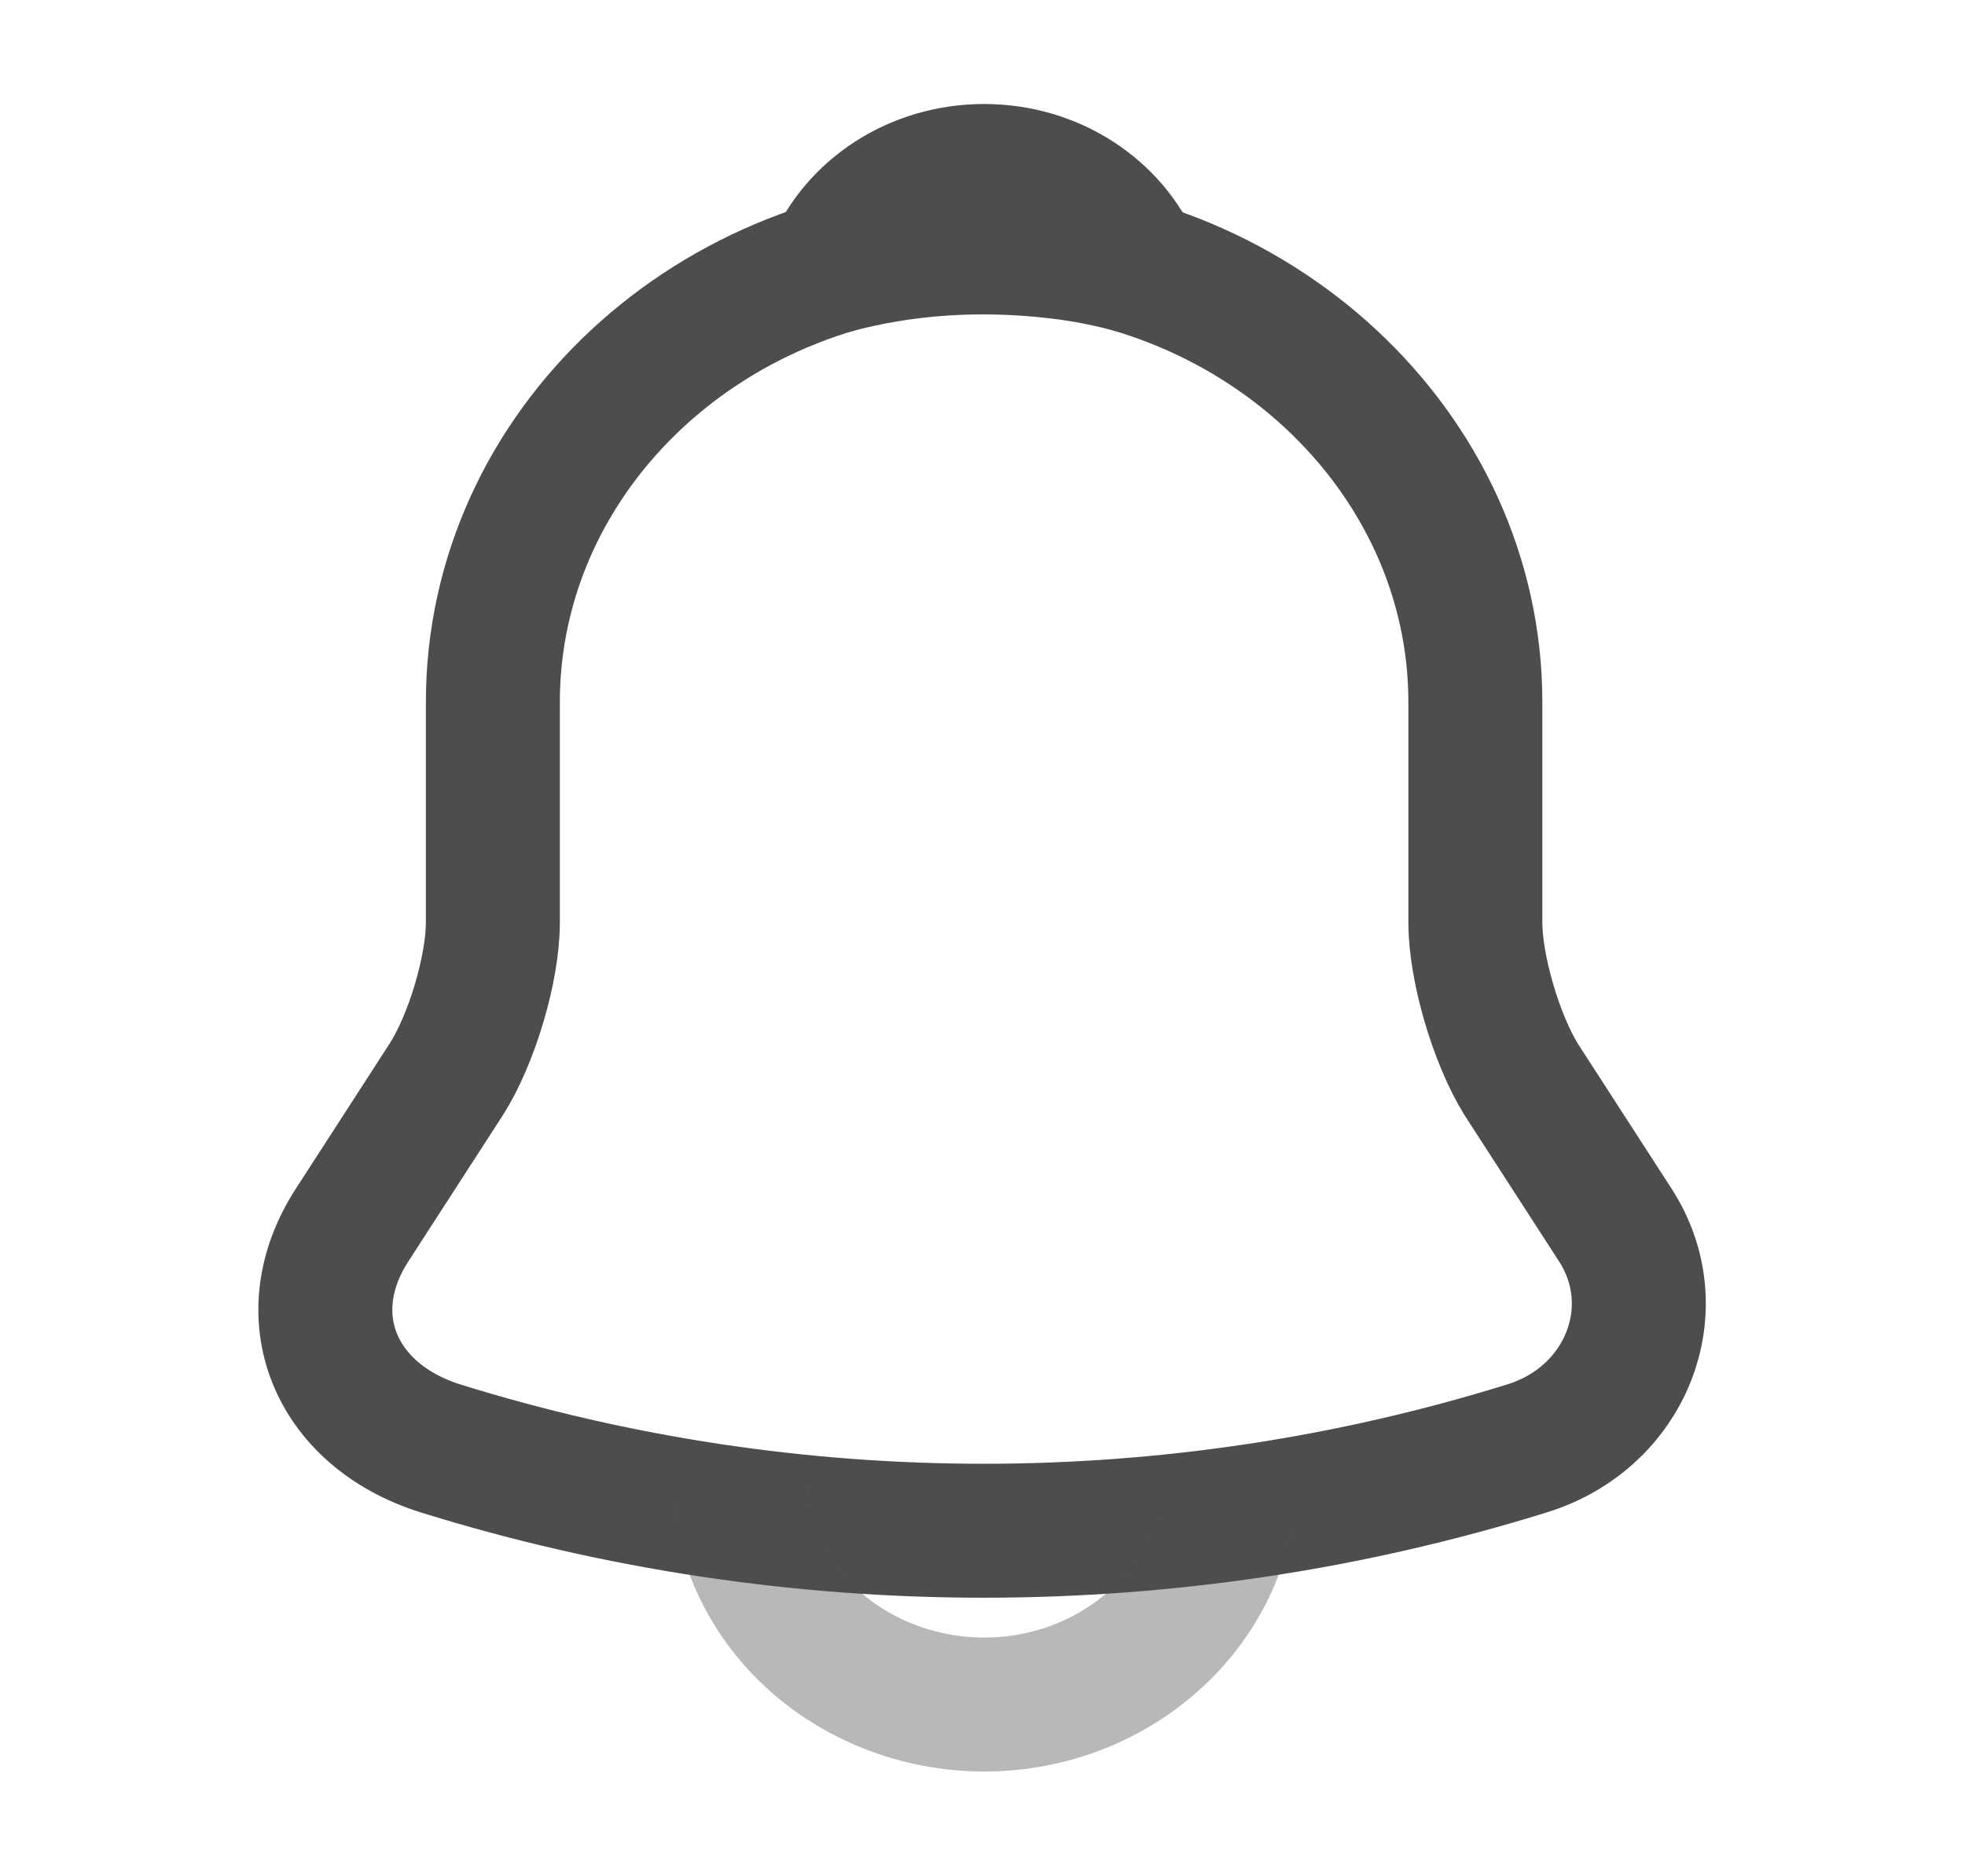
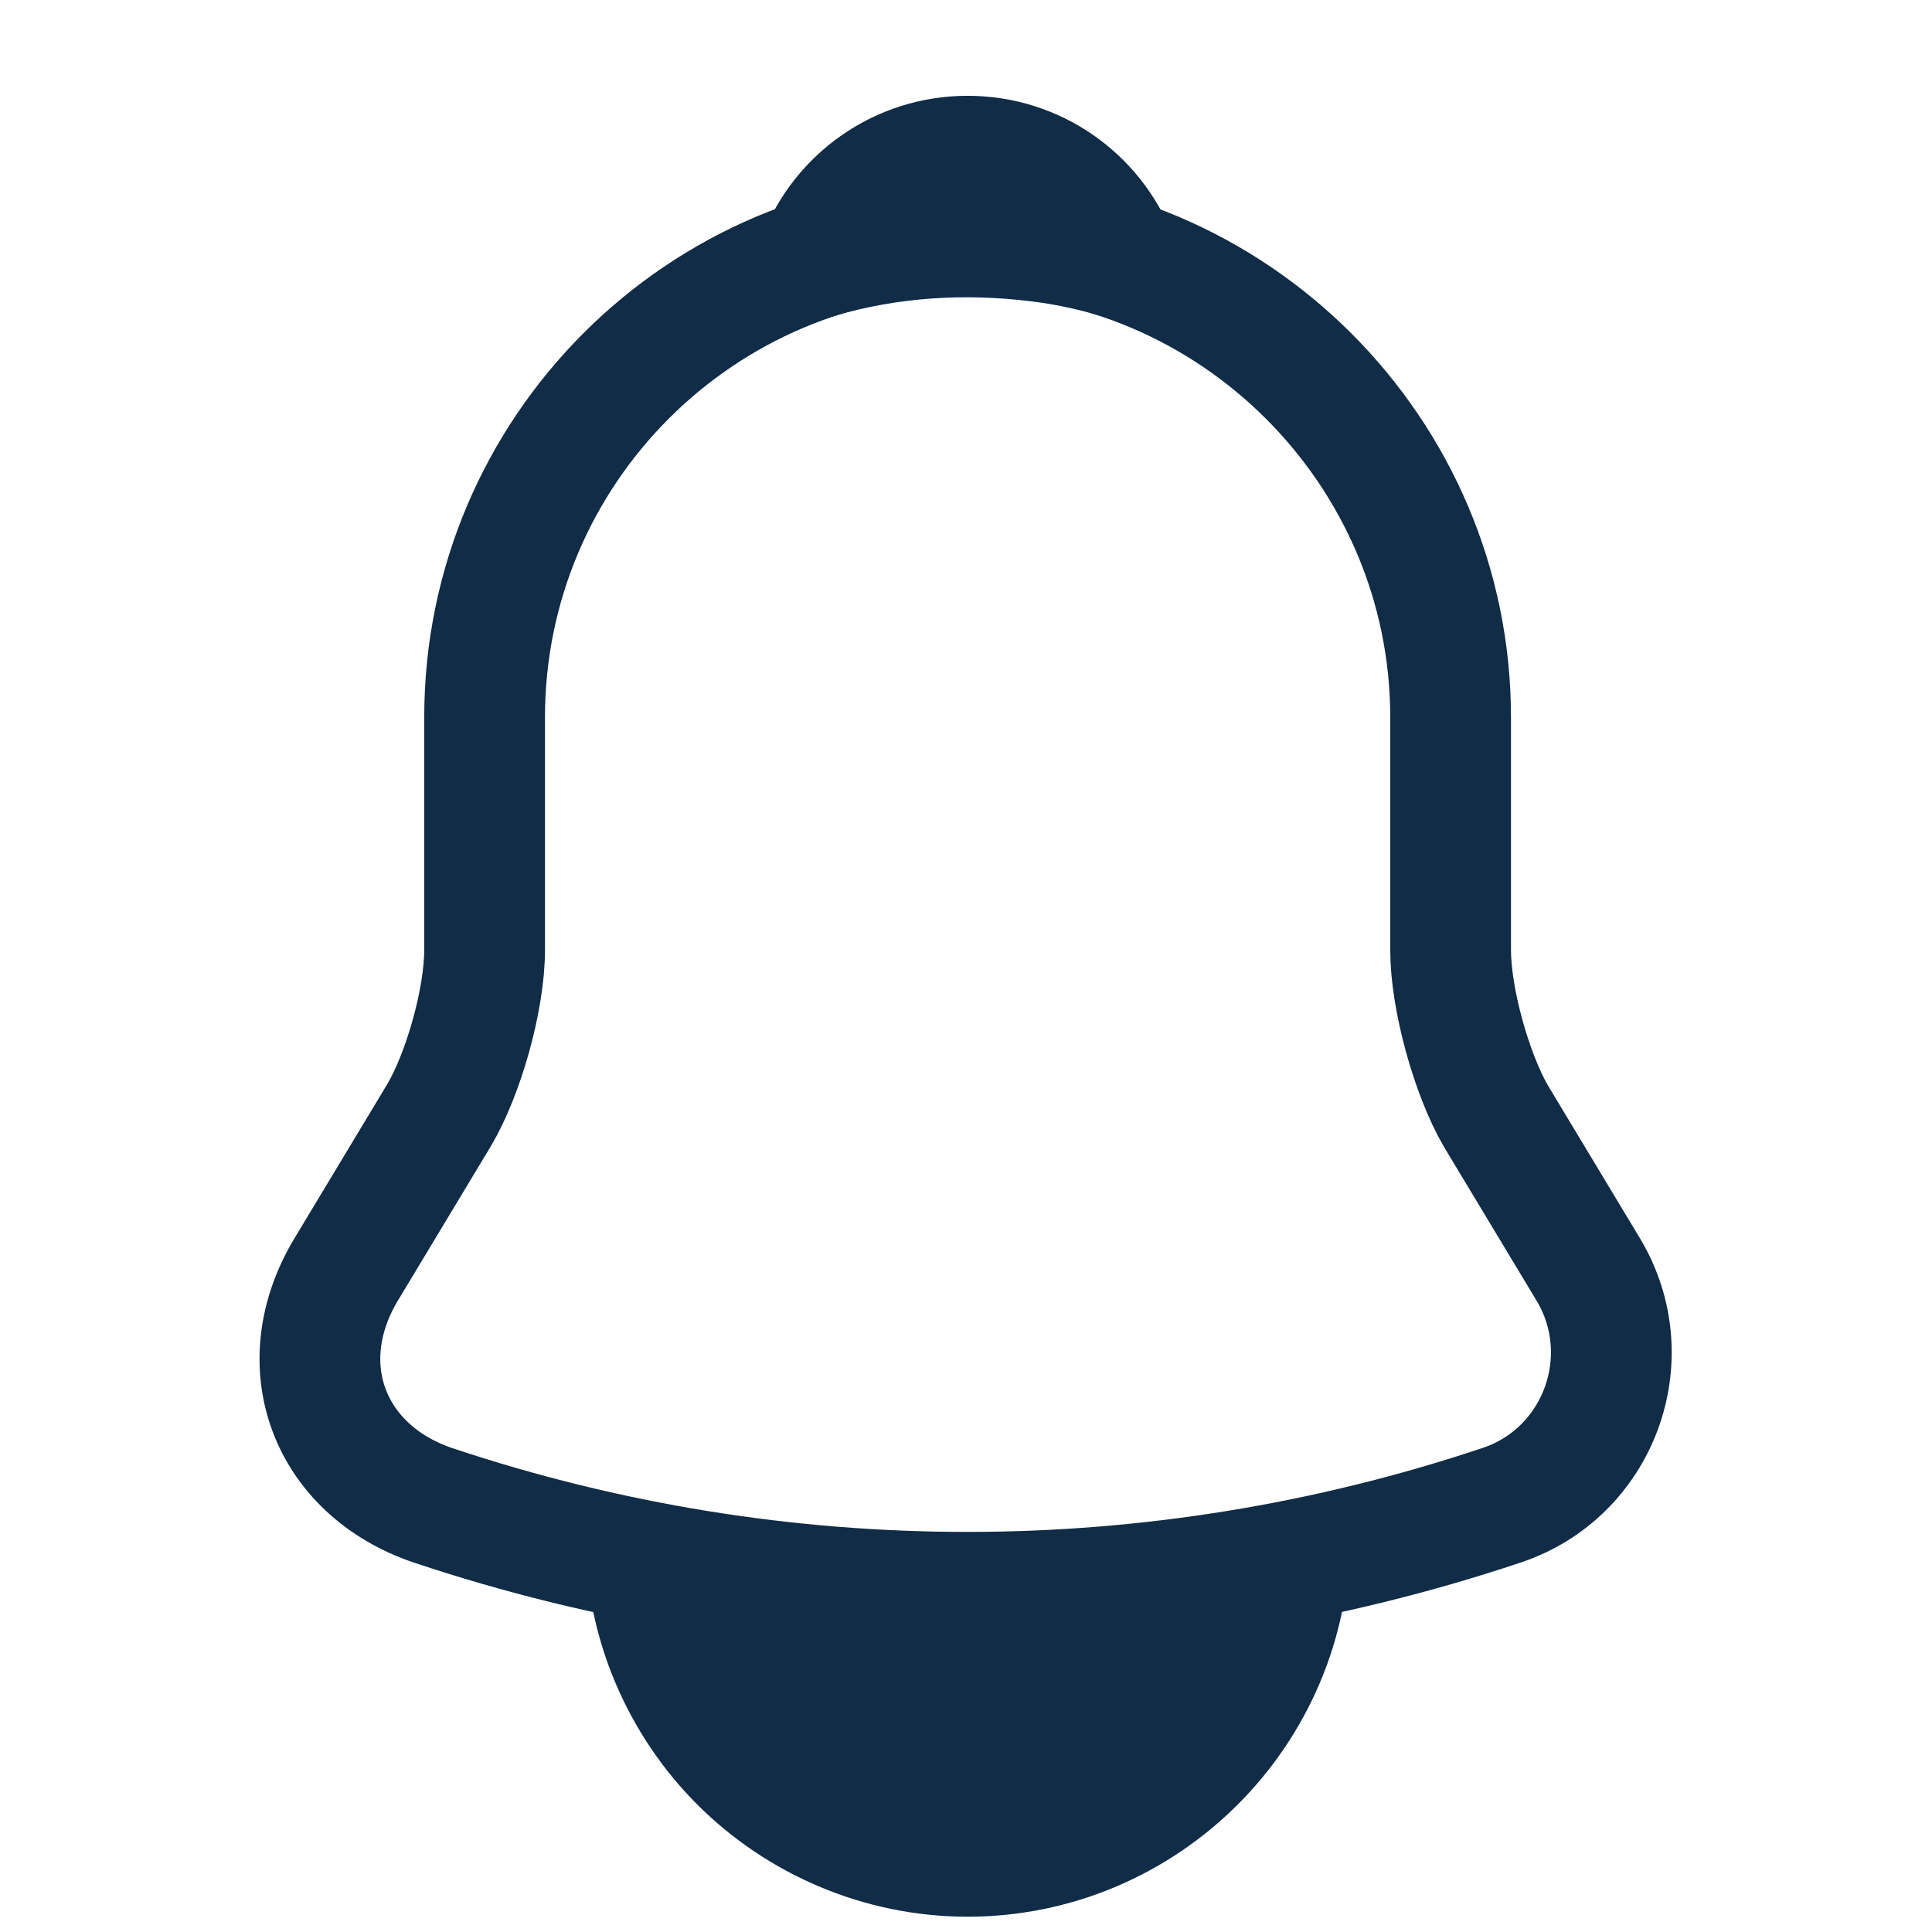
- <svg xmlns="http://www.w3.org/2000/svg" width="44" height="42" viewBox="0 0 44 42" fill="none">
-   <path d="M22.036 5.484C15.968 5.484 11.036 10.075 11.036 15.725V20.658C11.036 21.699 10.559 23.287 9.991 24.174L7.883 27.435C6.581 29.449 7.479 31.685 9.863 32.436C17.764 34.894 26.289 34.894 34.191 32.436C36.409 31.753 37.381 29.312 36.171 27.435L34.063 24.174C33.513 23.287 33.036 21.699 33.036 20.658V15.725C33.036 10.092 28.086 5.484 22.036 5.484Z" stroke="#4D4D4D" stroke-width="3" stroke-miterlimit="10" stroke-linecap="round" />
-   <path d="M25.428 5.979C24.86 5.826 24.273 5.706 23.668 5.638C21.908 5.433 20.221 5.553 18.645 5.979C19.176 4.716 20.496 3.829 22.036 3.829C23.576 3.829 24.896 4.716 25.428 5.979Z" stroke="#4D4D4D" stroke-width="3" stroke-miterlimit="10" stroke-linecap="round" stroke-linejoin="round" />
-   <path opacity="0.4" d="M27.537 33.05C27.537 35.867 25.062 38.171 22.037 38.171C20.534 38.171 19.14 37.591 18.15 36.669C17.16 35.747 16.537 34.45 16.537 33.05" stroke="#4D4D4D" stroke-width="3" stroke-miterlimit="10" />
+ <svg xmlns="http://www.w3.org/2000/svg" width="24" height="24" viewBox="0 0 24 24" fill="none">
+   <path d="M12.02 2.91C8.71 2.91 6.02 5.6 6.02 8.91V11.8C6.02 12.41 5.76 13.34 5.45 13.86L4.3 15.77C3.59 16.95 4.08 18.26 5.38 18.7C9.69 20.14 14.34 20.14 18.65 18.7C19.86 18.3 20.39 16.87 19.73 15.77L18.58 13.86C18.28 13.34 18.02 12.41 18.02 11.8V8.91C18.02 5.61 15.32 2.91 12.02 2.91Z" stroke="#102C46" stroke-width="1.5" stroke-miterlimit="10" stroke-linecap="round" />
+   <path d="M13.87 3.2C13.56 3.11 13.24 3.04 12.91 3C11.95 2.88 11.03 2.95 10.17 3.2C10.46 2.46 11.18 1.94 12.02 1.94C12.86 1.94 13.58 2.46 13.87 3.2Z" stroke="#102C46" stroke-width="1.5" stroke-miterlimit="10" stroke-linecap="round" stroke-linejoin="round" />
+   <path d="M15.02 19.06C15.02 20.71 13.67 22.06 12.02 22.06C11.2 22.06 10.44 21.72 9.9 21.18C9.36 20.64 9.02 19.88 9.02 19.06" stroke="#102C46" stroke-width="3.5" stroke-miterlimit="10" />
</svg>
